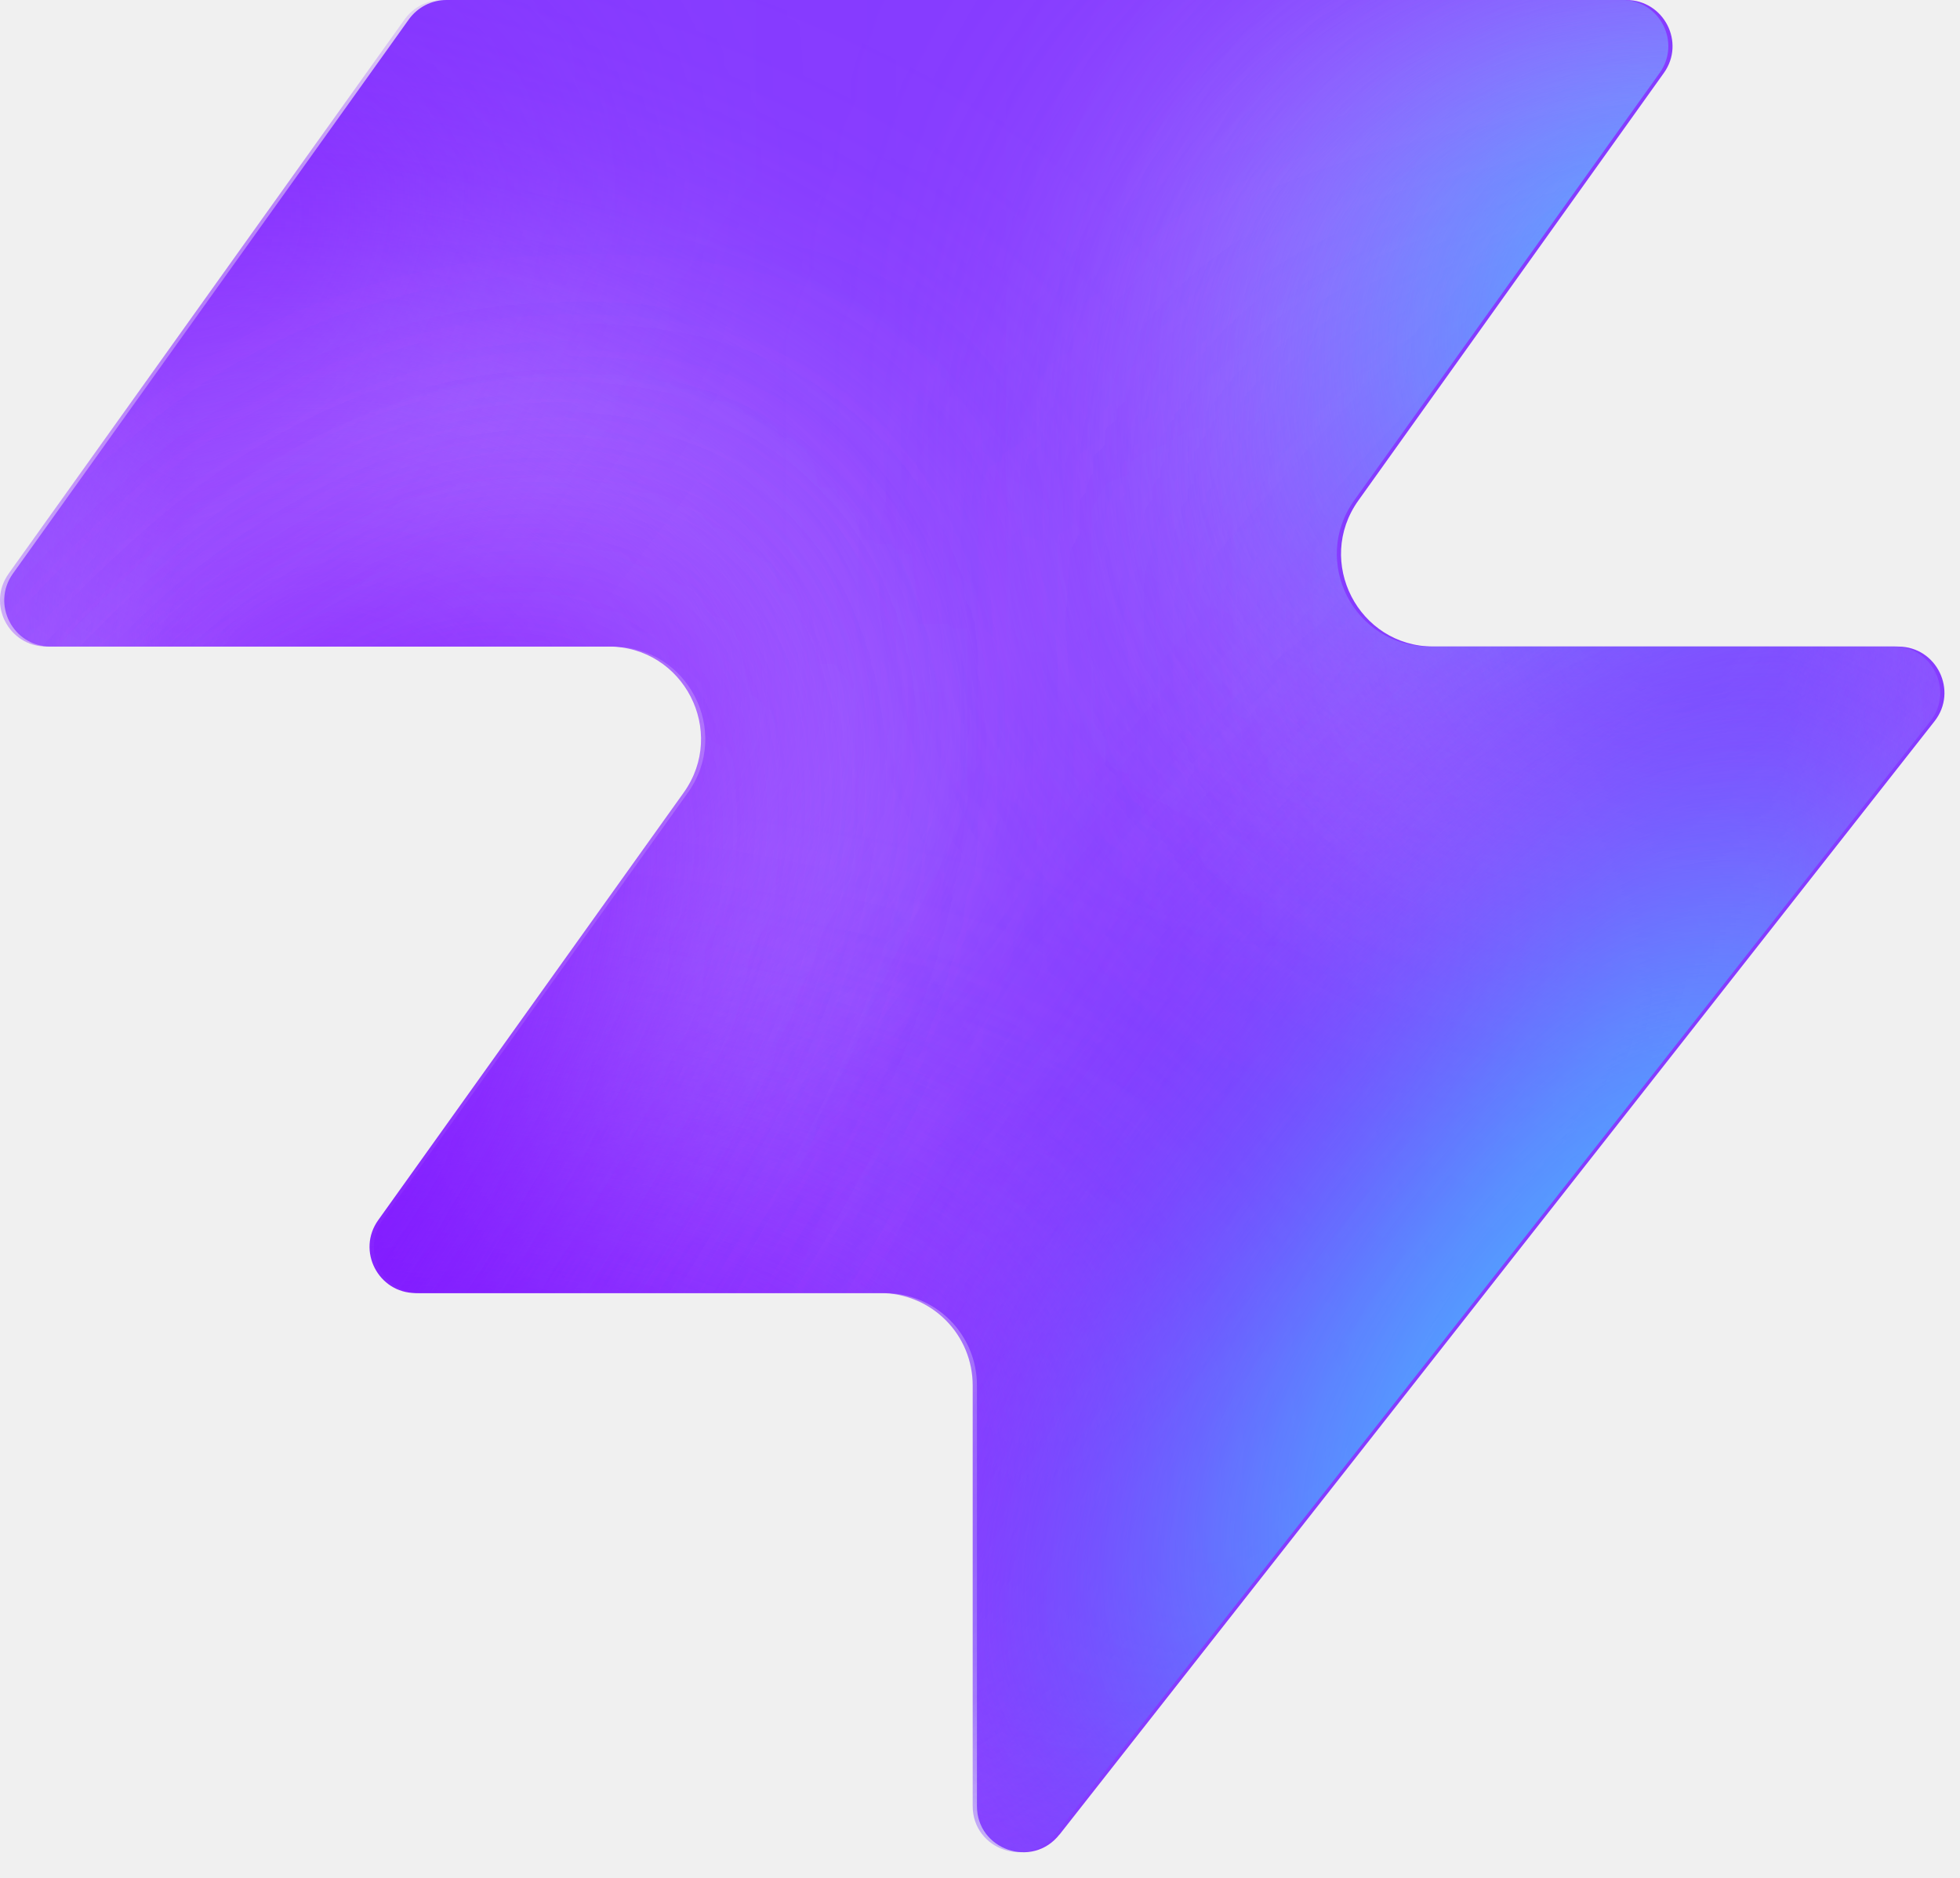
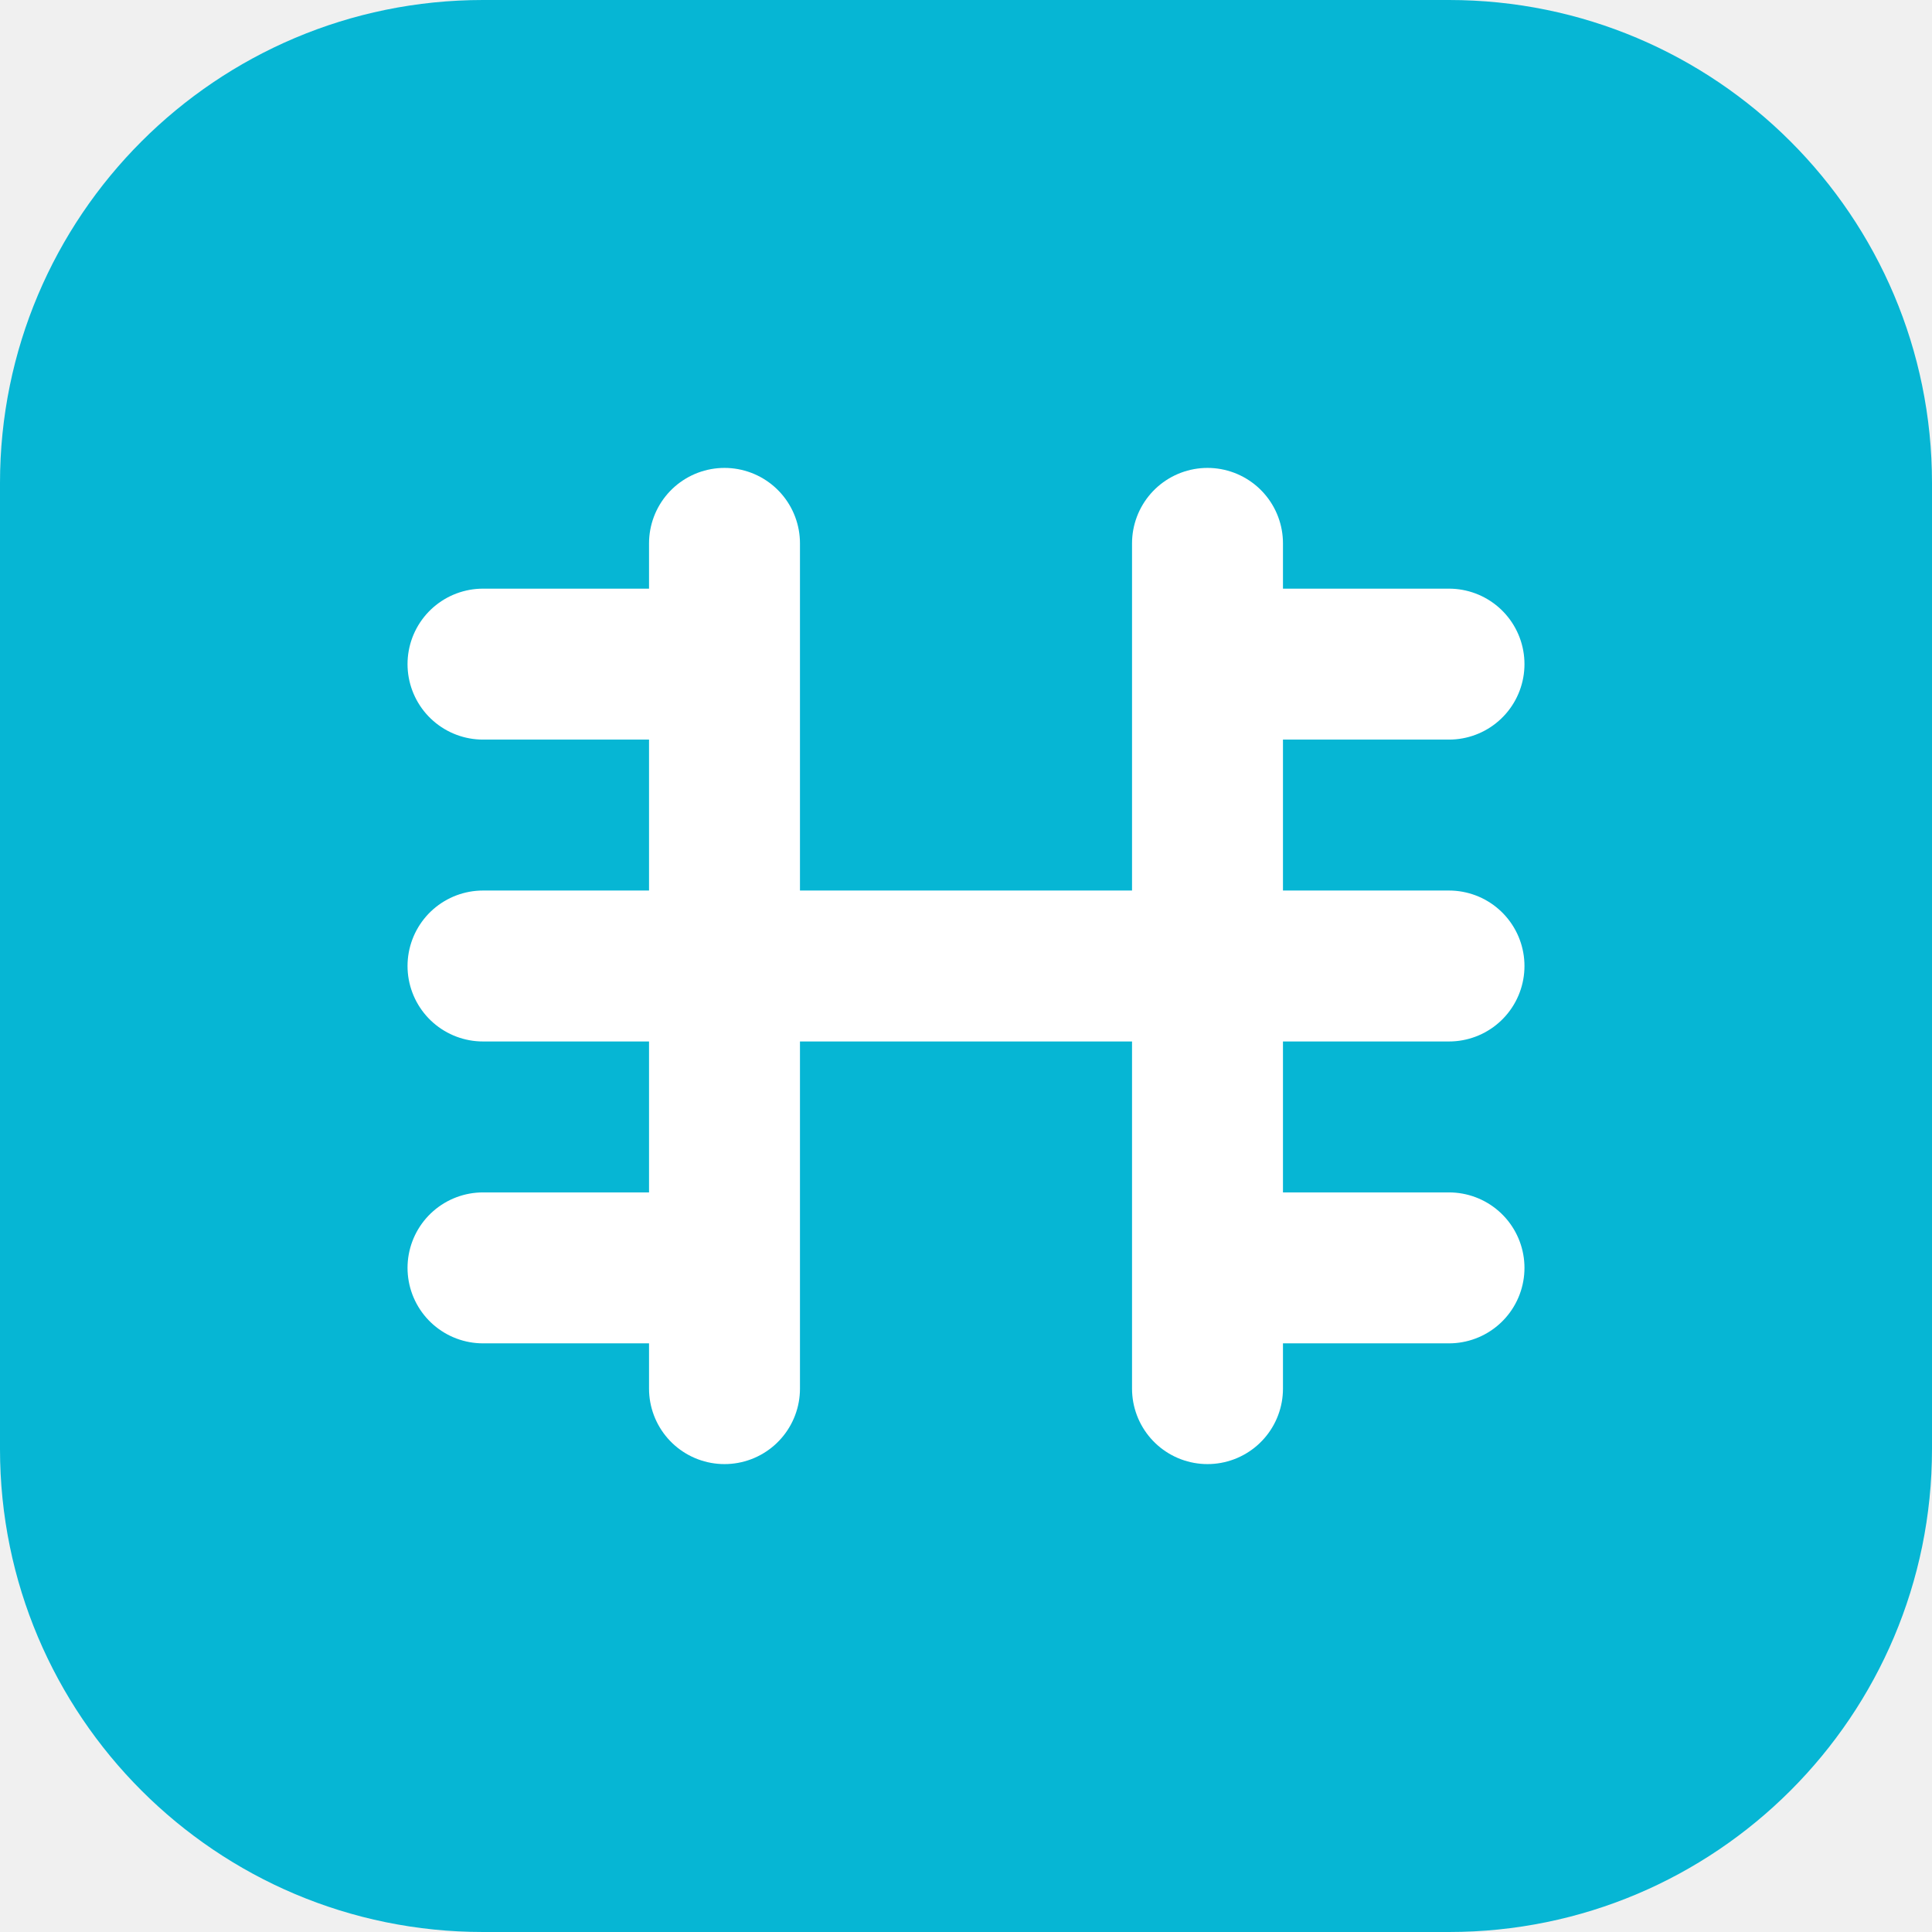
- <svg xmlns="http://www.w3.org/2000/svg" width="48" height="46" fill="none" viewBox="0 0 48 46">
-   <path fill="#863bff" d="M25.946 44.938c-.664.845-2.021.375-2.021-.698V33.937a2.26 2.26 0 0 0-2.262-2.262H10.287c-.92 0-1.456-1.04-.92-1.788l7.48-10.471c1.07-1.497 0-3.578-1.842-3.578H1.237c-.92 0-1.456-1.04-.92-1.788L10.013.474c.214-.297.556-.474.92-.474h28.894c.92 0 1.456 1.04.92 1.788l-7.48 10.471c-1.07 1.498 0 3.579 1.842 3.579h11.377c.943 0 1.473 1.088.89 1.83L25.947 44.94z" style="fill:#863bff;fill:color(display-p3 .525 .23 1);fill-opacity:1" />
-   <mask id="a" width="48" height="46" x="0" y="0" maskUnits="userSpaceOnUse" style="mask-type:alpha">
-     <path fill="#000" d="M25.842 44.938c-.664.844-2.021.375-2.021-.698V33.937a2.26 2.26 0 0 0-2.262-2.262H10.183c-.92 0-1.456-1.04-.92-1.788l7.48-10.471c1.07-1.498 0-3.579-1.842-3.579H1.133c-.92 0-1.456-1.04-.92-1.787L9.91.473c.214-.297.556-.474.92-.474h28.894c.92 0 1.456 1.04.92 1.788l-7.48 10.471c-1.07 1.498 0 3.578 1.842 3.578h11.377c.943 0 1.473 1.088.89 1.832L25.843 44.94z" style="fill:#000;fill-opacity:1" />
-   </mask>
-   <g mask="url(#a)">
-     <g filter="url(#b)">
-       <ellipse cx="5.508" cy="14.704" fill="#ede6ff" rx="5.508" ry="14.704" style="fill:#ede6ff;fill:color(display-p3 .927 .903 1);fill-opacity:1" transform="matrix(.00324 1 1 -.00324 -4.47 31.516)" />
-     </g>
-     <g filter="url(#c)">
-       <ellipse cx="10.399" cy="29.851" fill="#ede6ff" rx="10.399" ry="29.851" style="fill:#ede6ff;fill:color(display-p3 .927 .903 1);fill-opacity:1" transform="matrix(.00324 1 1 -.00324 -39.328 7.883)" />
-     </g>
-     <g filter="url(#d)">
-       <ellipse cx="5.508" cy="30.487" fill="#7e14ff" rx="5.508" ry="30.487" style="fill:#7e14ff;fill:color(display-p3 .492 .077 1);fill-opacity:1" transform="rotate(89.814 -25.913 -14.639)scale(1 -1)" />
-     </g>
-     <g filter="url(#e)">
-       <ellipse cx="5.508" cy="30.599" fill="#7e14ff" rx="5.508" ry="30.599" style="fill:#7e14ff;fill:color(display-p3 .492 .077 1);fill-opacity:1" transform="rotate(89.814 -32.644 -3.334)scale(1 -1)" />
-     </g>
-     <g filter="url(#f)">
-       <ellipse cx="5.508" cy="30.599" fill="#7e14ff" rx="5.508" ry="30.599" style="fill:#7e14ff;fill:color(display-p3 .492 .077 1);fill-opacity:1" transform="matrix(.00324 1 1 -.00324 -34.34 30.47)" />
-     </g>
-     <g filter="url(#g)">
-       <ellipse cx="14.072" cy="22.078" fill="#ede6ff" rx="14.072" ry="22.078" style="fill:#ede6ff;fill:color(display-p3 .927 .903 1);fill-opacity:1" transform="rotate(93.35 24.506 48.493)scale(-1 1)" />
-     </g>
-     <g filter="url(#h)">
-       <ellipse cx="3.47" cy="21.501" fill="#7e14ff" rx="3.47" ry="21.501" style="fill:#7e14ff;fill:color(display-p3 .492 .077 1);fill-opacity:1" transform="rotate(89.009 28.708 47.59)scale(-1 1)" />
-     </g>
-     <g filter="url(#i)">
-       <ellipse cx="3.47" cy="21.501" fill="#7e14ff" rx="3.47" ry="21.501" style="fill:#7e14ff;fill:color(display-p3 .492 .077 1);fill-opacity:1" transform="rotate(89.009 28.708 47.59)scale(-1 1)" />
-     </g>
-     <g filter="url(#j)">
-       <ellipse cx=".387" cy="8.972" fill="#7e14ff" rx="4.407" ry="29.108" style="fill:#7e14ff;fill:color(display-p3 .492 .077 1);fill-opacity:1" transform="rotate(39.51 .387 8.972)" />
-     </g>
-     <g filter="url(#k)">
-       <ellipse cx="47.523" cy="-6.092" fill="#7e14ff" rx="4.407" ry="29.108" style="fill:#7e14ff;fill:color(display-p3 .492 .077 1);fill-opacity:1" transform="rotate(37.892 47.523 -6.092)" />
-     </g>
-     <g filter="url(#l)">
-       <ellipse cx="41.412" cy="6.333" fill="#47bfff" rx="5.971" ry="9.665" style="fill:#47bfff;fill:color(display-p3 .28 .748 1);fill-opacity:1" transform="rotate(37.892 41.412 6.333)" />
-     </g>
-     <g filter="url(#m)">
-       <ellipse cx="-1.879" cy="38.332" fill="#7e14ff" rx="4.407" ry="29.108" style="fill:#7e14ff;fill:color(display-p3 .492 .077 1);fill-opacity:1" transform="rotate(37.892 -1.88 38.332)" />
-     </g>
-     <g filter="url(#n)">
-       <ellipse cx="-1.879" cy="38.332" fill="#7e14ff" rx="4.407" ry="29.108" style="fill:#7e14ff;fill:color(display-p3 .492 .077 1);fill-opacity:1" transform="rotate(37.892 -1.88 38.332)" />
-     </g>
-     <g filter="url(#o)">
-       <ellipse cx="35.651" cy="29.907" fill="#7e14ff" rx="4.407" ry="29.108" style="fill:#7e14ff;fill:color(display-p3 .492 .077 1);fill-opacity:1" transform="rotate(37.892 35.651 29.907)" />
-     </g>
-     <g filter="url(#p)">
-       <ellipse cx="38.418" cy="32.4" fill="#47bfff" rx="5.971" ry="15.297" style="fill:#47bfff;fill:color(display-p3 .28 .748 1);fill-opacity:1" transform="rotate(37.892 38.418 32.4)" />
-     </g>
-   </g>
-   <defs>
-     <filter id="b" width="60.045" height="41.654" x="-19.77" y="16.149" color-interpolation-filters="sRGB" filterUnits="userSpaceOnUse">
-       <feFlood flood-opacity="0" result="BackgroundImageFix" />
-       <feBlend in="SourceGraphic" in2="BackgroundImageFix" result="shape" />
-       <feGaussianBlur result="effect1_foregroundBlur_2002_17158" stdDeviation="7.659" />
-     </filter>
-     <filter id="c" width="90.34" height="51.437" x="-54.613" y="-7.533" color-interpolation-filters="sRGB" filterUnits="userSpaceOnUse">
-       <feFlood flood-opacity="0" result="BackgroundImageFix" />
-       <feBlend in="SourceGraphic" in2="BackgroundImageFix" result="shape" />
-       <feGaussianBlur result="effect1_foregroundBlur_2002_17158" stdDeviation="7.659" />
-     </filter>
-     <filter id="d" width="79.355" height="29.4" x="-49.64" y="2.03" color-interpolation-filters="sRGB" filterUnits="userSpaceOnUse">
-       <feFlood flood-opacity="0" result="BackgroundImageFix" />
-       <feBlend in="SourceGraphic" in2="BackgroundImageFix" result="shape" />
-       <feGaussianBlur result="effect1_foregroundBlur_2002_17158" stdDeviation="4.596" />
-     </filter>
-     <filter id="e" width="79.579" height="29.4" x="-45.045" y="20.029" color-interpolation-filters="sRGB" filterUnits="userSpaceOnUse">
-       <feFlood flood-opacity="0" result="BackgroundImageFix" />
-       <feBlend in="SourceGraphic" in2="BackgroundImageFix" result="shape" />
-       <feGaussianBlur result="effect1_foregroundBlur_2002_17158" stdDeviation="4.596" />
-     </filter>
-     <filter id="f" width="79.579" height="29.4" x="-43.513" y="21.178" color-interpolation-filters="sRGB" filterUnits="userSpaceOnUse">
-       <feFlood flood-opacity="0" result="BackgroundImageFix" />
-       <feBlend in="SourceGraphic" in2="BackgroundImageFix" result="shape" />
-       <feGaussianBlur result="effect1_foregroundBlur_2002_17158" stdDeviation="4.596" />
-     </filter>
-     <filter id="g" width="74.749" height="58.852" x="15.756" y="-17.901" color-interpolation-filters="sRGB" filterUnits="userSpaceOnUse">
-       <feFlood flood-opacity="0" result="BackgroundImageFix" />
-       <feBlend in="SourceGraphic" in2="BackgroundImageFix" result="shape" />
-       <feGaussianBlur result="effect1_foregroundBlur_2002_17158" stdDeviation="7.659" />
-     </filter>
-     <filter id="h" width="61.377" height="25.362" x="23.548" y="2.284" color-interpolation-filters="sRGB" filterUnits="userSpaceOnUse">
-       <feFlood flood-opacity="0" result="BackgroundImageFix" />
-       <feBlend in="SourceGraphic" in2="BackgroundImageFix" result="shape" />
-       <feGaussianBlur result="effect1_foregroundBlur_2002_17158" stdDeviation="4.596" />
-     </filter>
-     <filter id="i" width="61.377" height="25.362" x="23.548" y="2.284" color-interpolation-filters="sRGB" filterUnits="userSpaceOnUse">
-       <feFlood flood-opacity="0" result="BackgroundImageFix" />
-       <feBlend in="SourceGraphic" in2="BackgroundImageFix" result="shape" />
-       <feGaussianBlur result="effect1_foregroundBlur_2002_17158" stdDeviation="4.596" />
-     </filter>
-     <filter id="j" width="56.045" height="63.649" x="-27.636" y="-22.853" color-interpolation-filters="sRGB" filterUnits="userSpaceOnUse">
-       <feFlood flood-opacity="0" result="BackgroundImageFix" />
-       <feBlend in="SourceGraphic" in2="BackgroundImageFix" result="shape" />
-       <feGaussianBlur result="effect1_foregroundBlur_2002_17158" stdDeviation="4.596" />
-     </filter>
-     <filter id="k" width="54.814" height="64.646" x="20.116" y="-38.415" color-interpolation-filters="sRGB" filterUnits="userSpaceOnUse">
-       <feFlood flood-opacity="0" result="BackgroundImageFix" />
-       <feBlend in="SourceGraphic" in2="BackgroundImageFix" result="shape" />
-       <feGaussianBlur result="effect1_foregroundBlur_2002_17158" stdDeviation="4.596" />
-     </filter>
-     <filter id="l" width="33.541" height="35.313" x="24.641" y="-11.323" color-interpolation-filters="sRGB" filterUnits="userSpaceOnUse">
-       <feFlood flood-opacity="0" result="BackgroundImageFix" />
-       <feBlend in="SourceGraphic" in2="BackgroundImageFix" result="shape" />
-       <feGaussianBlur result="effect1_foregroundBlur_2002_17158" stdDeviation="4.596" />
-     </filter>
-     <filter id="m" width="54.814" height="64.646" x="-29.286" y="6.009" color-interpolation-filters="sRGB" filterUnits="userSpaceOnUse">
-       <feFlood flood-opacity="0" result="BackgroundImageFix" />
-       <feBlend in="SourceGraphic" in2="BackgroundImageFix" result="shape" />
-       <feGaussianBlur result="effect1_foregroundBlur_2002_17158" stdDeviation="4.596" />
-     </filter>
-     <filter id="n" width="54.814" height="64.646" x="-29.286" y="6.009" color-interpolation-filters="sRGB" filterUnits="userSpaceOnUse">
-       <feFlood flood-opacity="0" result="BackgroundImageFix" />
-       <feBlend in="SourceGraphic" in2="BackgroundImageFix" result="shape" />
-       <feGaussianBlur result="effect1_foregroundBlur_2002_17158" stdDeviation="4.596" />
-     </filter>
-     <filter id="o" width="54.814" height="64.646" x="8.244" y="-2.416" color-interpolation-filters="sRGB" filterUnits="userSpaceOnUse">
-       <feFlood flood-opacity="0" result="BackgroundImageFix" />
-       <feBlend in="SourceGraphic" in2="BackgroundImageFix" result="shape" />
-       <feGaussianBlur result="effect1_foregroundBlur_2002_17158" stdDeviation="4.596" />
-     </filter>
-     <filter id="p" width="39.409" height="43.623" x="18.713" y="10.588" color-interpolation-filters="sRGB" filterUnits="userSpaceOnUse">
-       <feFlood flood-opacity="0" result="BackgroundImageFix" />
-       <feBlend in="SourceGraphic" in2="BackgroundImageFix" result="shape" />
-       <feGaussianBlur result="effect1_foregroundBlur_2002_17158" stdDeviation="4.596" />
-     </filter>
-   </defs>
+ <svg xmlns="http://www.w3.org/2000/svg" viewBox="0 0 32 32" fill="none">
+   <rect width="32" height="32" rx="8" fill="#06b6d4" />
+   <path d="M8 16h16M8 11h4M20 11h4M8 21h4M20 21h4M12 9v14M20 9v14" stroke="white" stroke-width="2.5" stroke-linecap="round" />
</svg>
